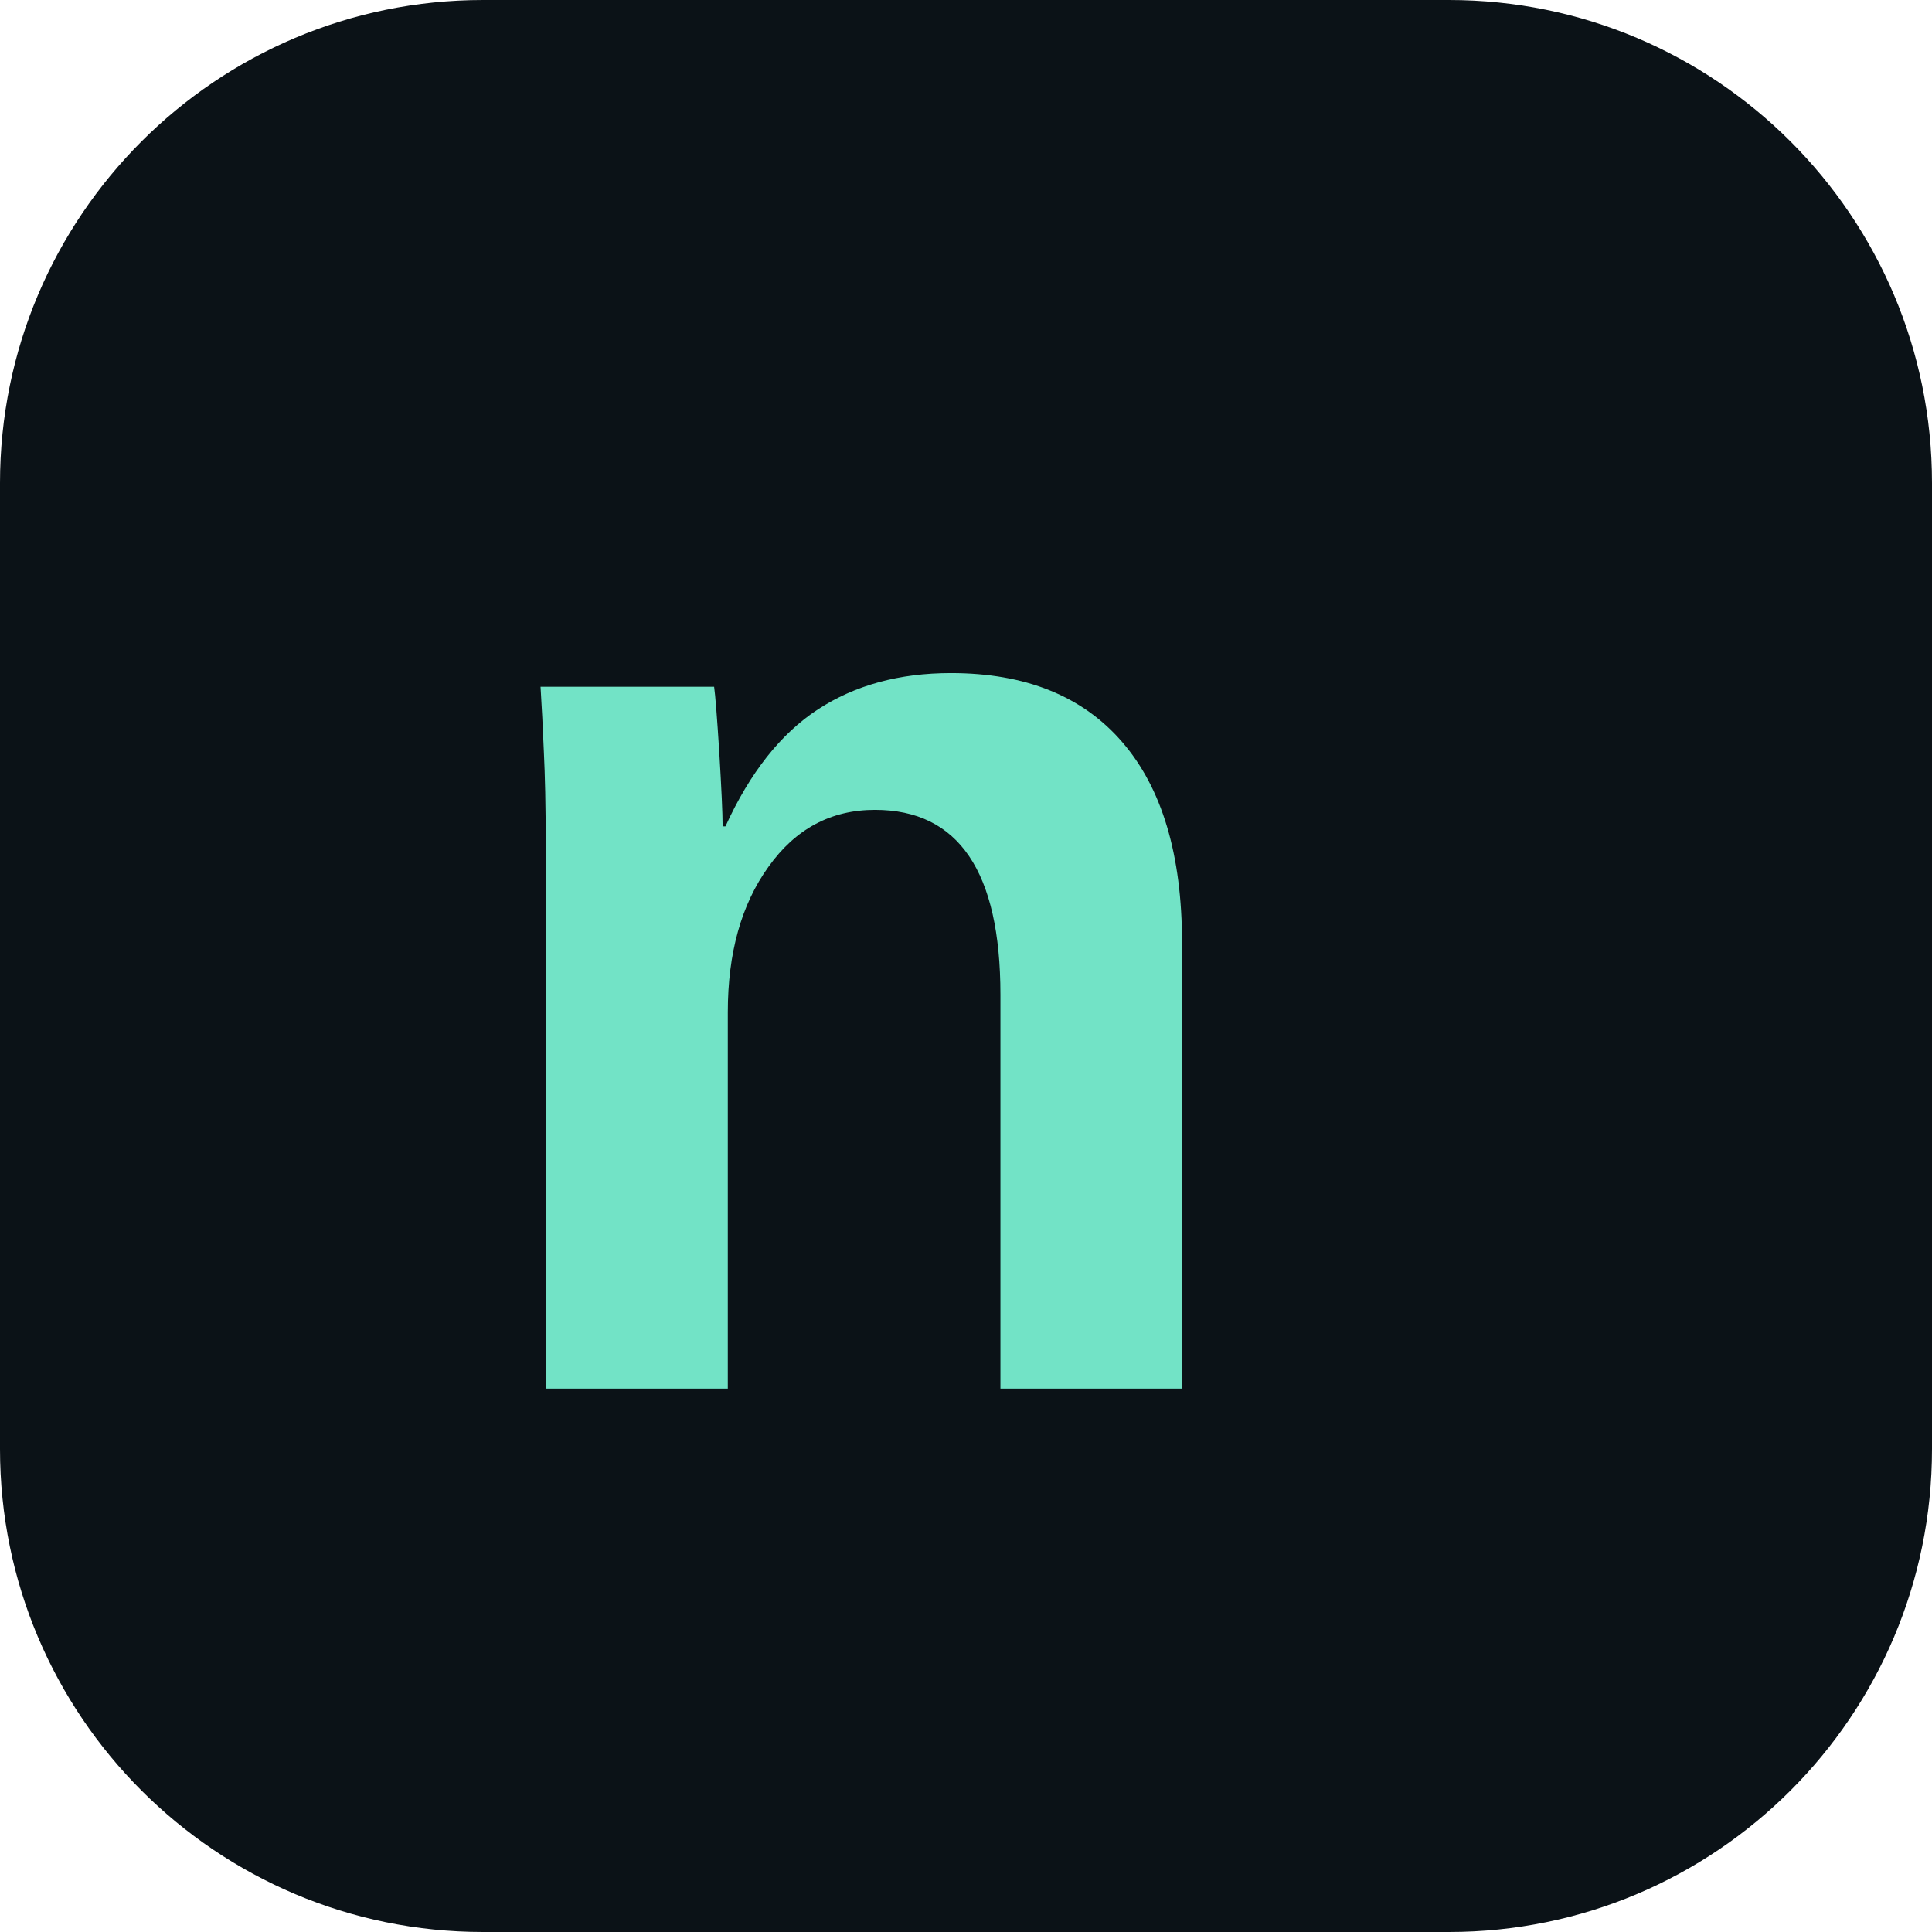
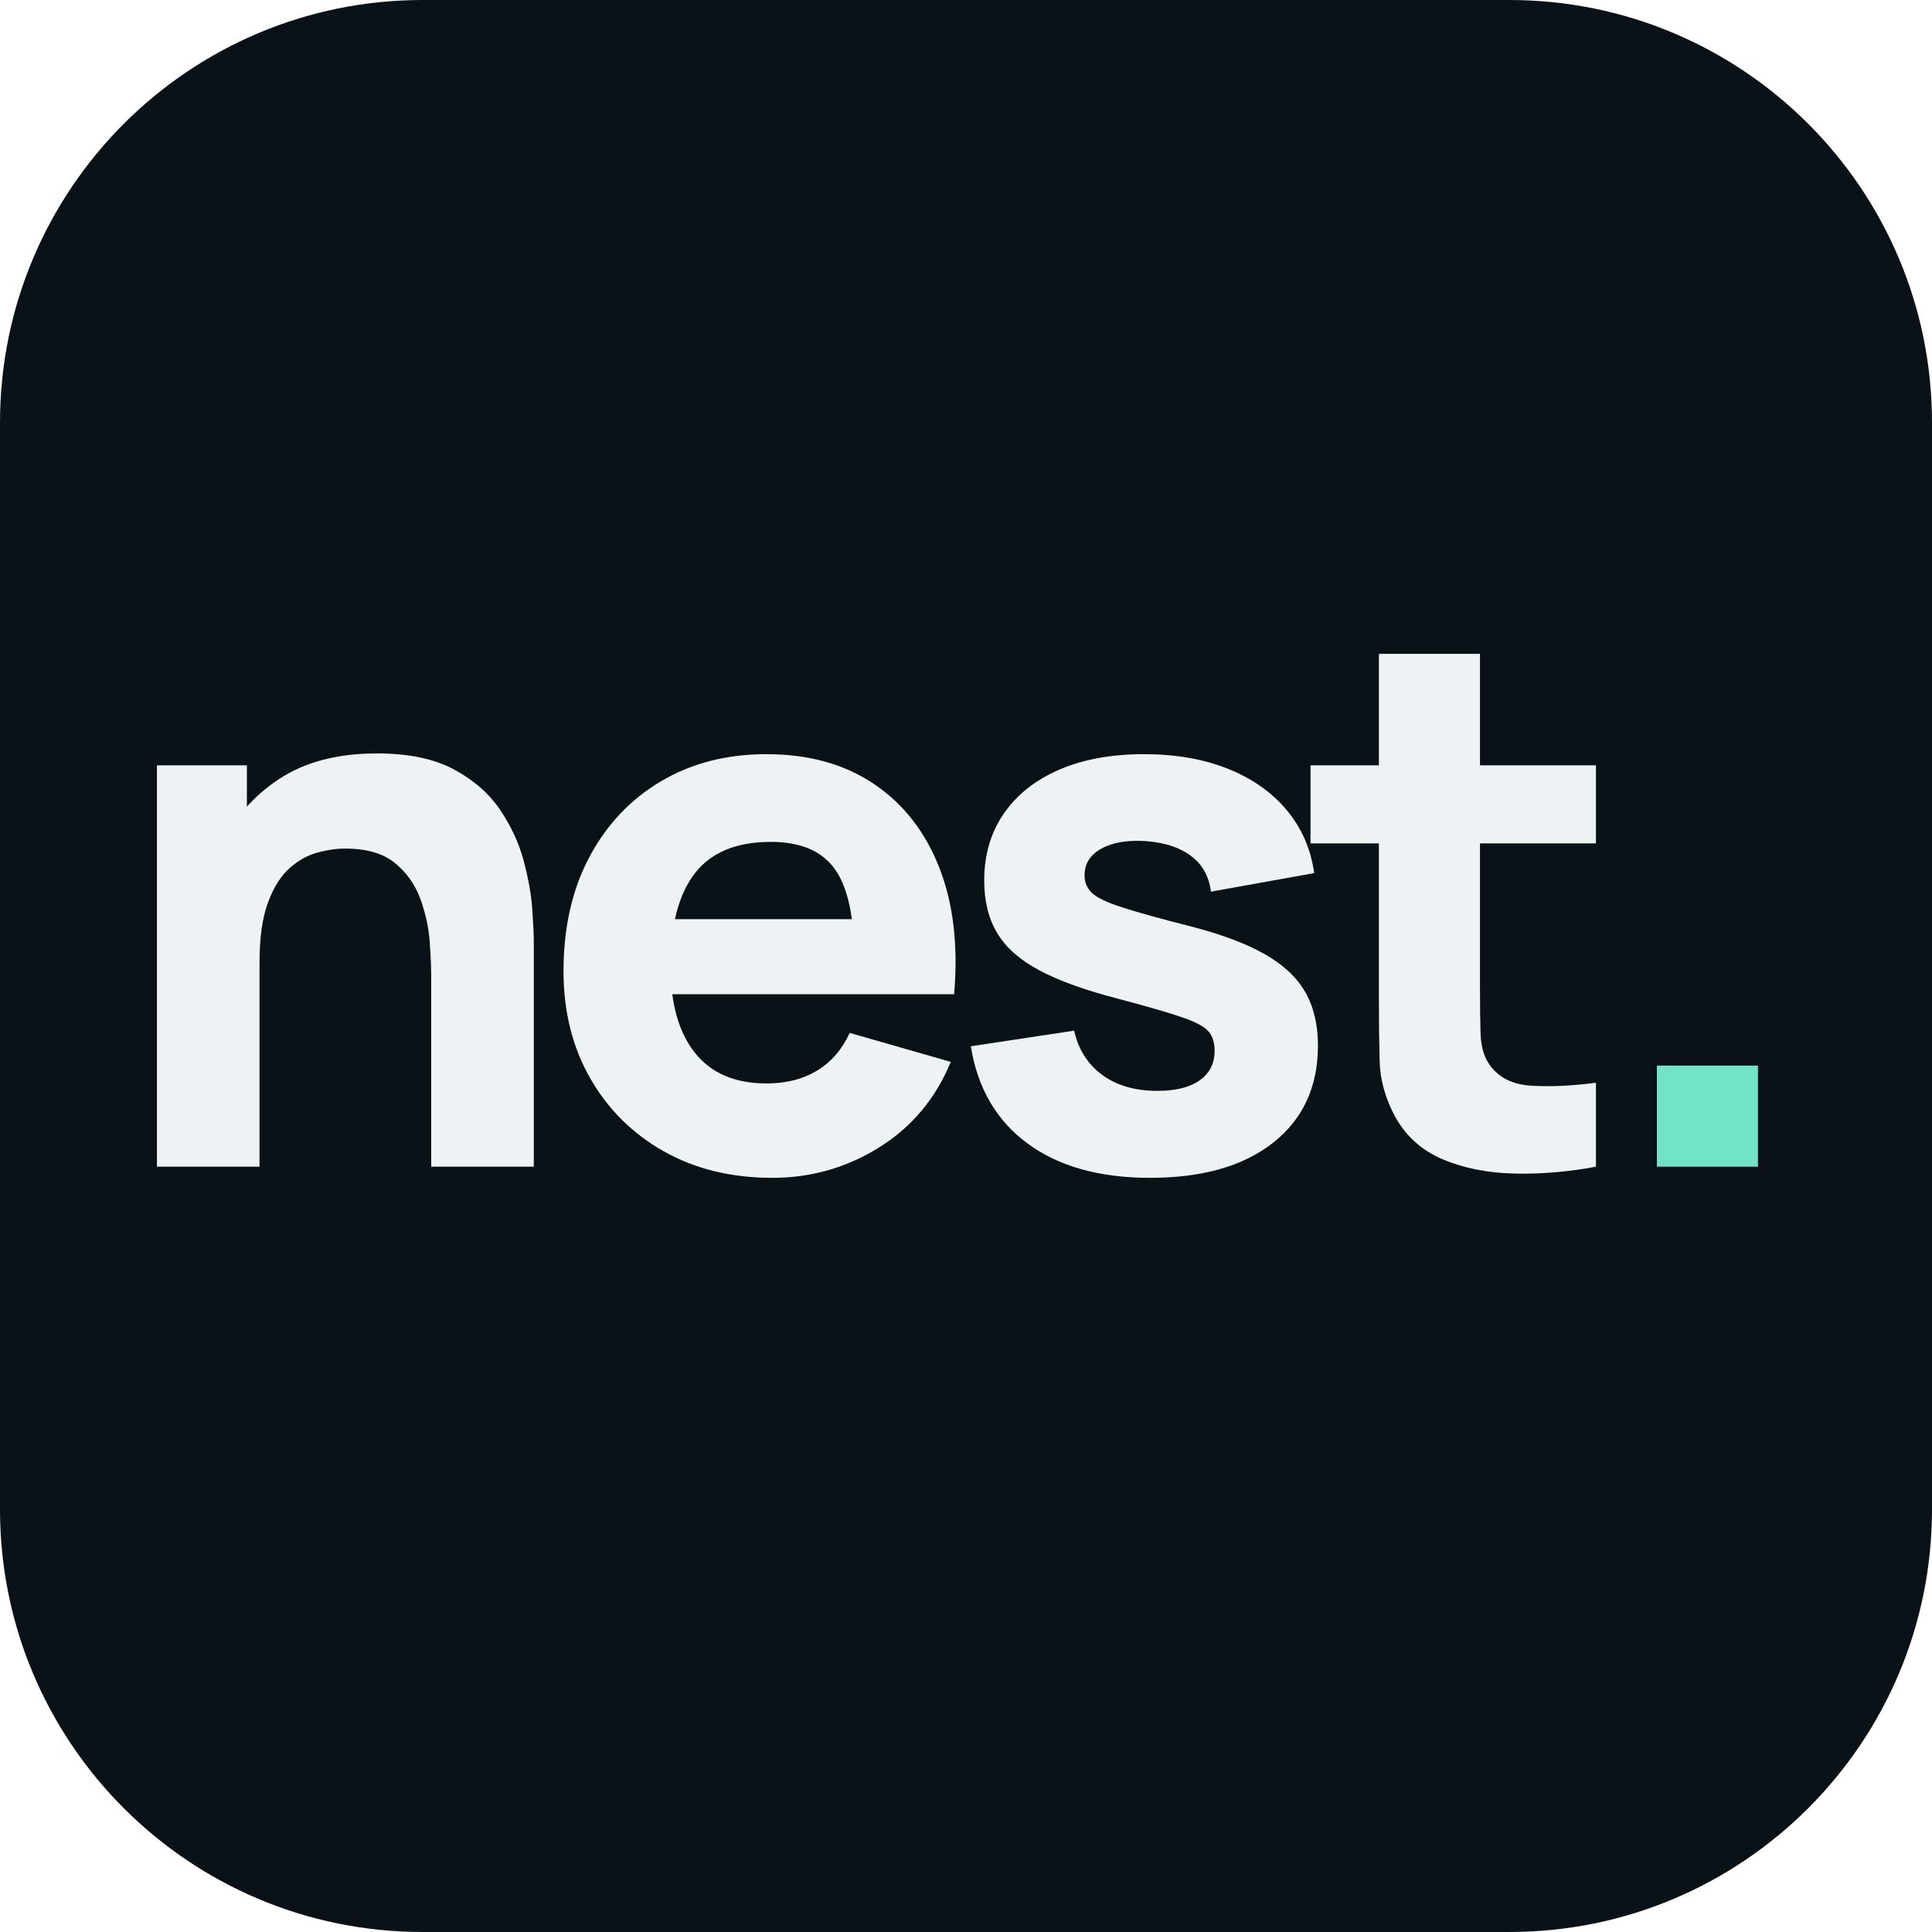
- <svg xmlns="http://www.w3.org/2000/svg" viewBox="0 0 64 64">
-   <rect width="64" height="64" rx="16" fill="#0b1217" />
-   <text x="15" y="46" fill="#72e3c6" font-family="Arial,sans-serif" font-size="44" font-weight="bold">n</text>
+ <svg xmlns="http://www.w3.org/2000/svg" viewBox="0 0 512 512">
+   <rect width="512" height="512" rx="112" fill="#0b1217" />
+   <g transform="translate(28 309.1836) scale(0.09848812 -0.09848812)">
+     <path fill="#edf3f4" d="M876 0V510Q876 547 872.0 604.5Q868 662 847.0 720.0Q826 778 778.5 817.0Q731 856 644 856Q609 856 569.0 845.0Q529 834 494.0 802.5Q459 771 436.5 710.0Q414 649 414 548L258 622Q258 750 310.0 862.0Q362 974 466.5 1043.0Q571 1112 730 1112Q857 1112 937.0 1069.0Q1017 1026 1061.5 960.0Q1106 894 1125.0 822.5Q1144 751 1148.0 692.0Q1152 633 1152 606V0ZM138 0V1080H380V722H414V0Z" />
+     <path fill="#edf3f4" d="M1794.0 -30Q1628.0 -30 1501.5 41.5Q1375.0 113 1303.5 238.5Q1232.0 364 1232.0 526Q1232.0 703 1302.0 834.0Q1372.0 965 1495.0 1037.5Q1618.0 1110 1778.0 1110Q1948.0 1110 2067.0 1030.0Q2186.0 950 2243.0 805.0Q2300.0 660 2283.0 464H2014.0V564Q2014.0 729 1961.5 801.5Q1909.0 874 1790.0 874Q1651.0 874 1585.5 789.5Q1520.0 705 1520.0 540Q1520.0 389 1585.5 306.5Q1651.0 224 1778.0 224Q1858.0 224 1915.0 259.0Q1972.0 294 2002.0 360L2274.0 282Q2213.0 134 2081.5 52.0Q1950.0 -30 1794.0 -30ZM1436.0 464V666H2152.0V464Z" />
+     <path fill="#edf3f4" d="M2810.0 -30Q2606.0 -30 2480.5 62.5Q2355.0 155 2328.0 324L2606.0 366Q2623.0 290 2681.5 247.0Q2740.0 204 2830.0 204Q2904.0 204 2944.0 232.5Q2984.0 261 2984.0 312Q2984.0 344 2968.0 363.5Q2952.0 383 2896.5 402.0Q2841.0 421 2724.0 452Q2592.0 486 2513.0 528.0Q2434.0 570 2399.0 628.5Q2364.0 687 2364.0 770Q2364.0 874 2417.0 950.5Q2470.0 1027 2566.5 1068.5Q2663.0 1110 2794.0 1110Q2921.0 1110 3019.0 1071.0Q3117.0 1032 3177.5 960.0Q3238.0 888 3252.0 790L2974.0 740Q2967.0 800 2922.0 835.0Q2877.0 870 2800.0 876Q2725.0 881 2679.5 856.0Q2634.0 831 2634.0 784Q2634.0 756 2653.5 737.0Q2673.0 718 2734.5 698.0Q2796.0 678 2922.0 646Q3045.0 614 3119.5 571.5Q3194.0 529 3228.0 469.5Q3262.0 410 3262.0 326Q3262.0 160 3142.0 65.0Q3022.0 -30 2810.0 -30Z" />
+     <path fill="#edf3f4" d="M4010.0 0Q3898.0 -21 3790.5 -18.5Q3683.0 -16 3598.5 19.5Q3514.0 55 3470.0 134Q3430.0 208 3428.0 284.5Q3426.0 361 3426.0 458V1380H3698.0V474Q3698.0 411 3699.5 360.5Q3701.0 310 3720.0 280Q3756.0 223 3835.0 218.0Q3914.0 213 4010.0 226ZM3242.0 870V1080H4010.0V870Z" />
+     <path fill="#72e3c6" d="M4174.0 0V272H4446.0V0Z" />
+   </g>
</svg>
